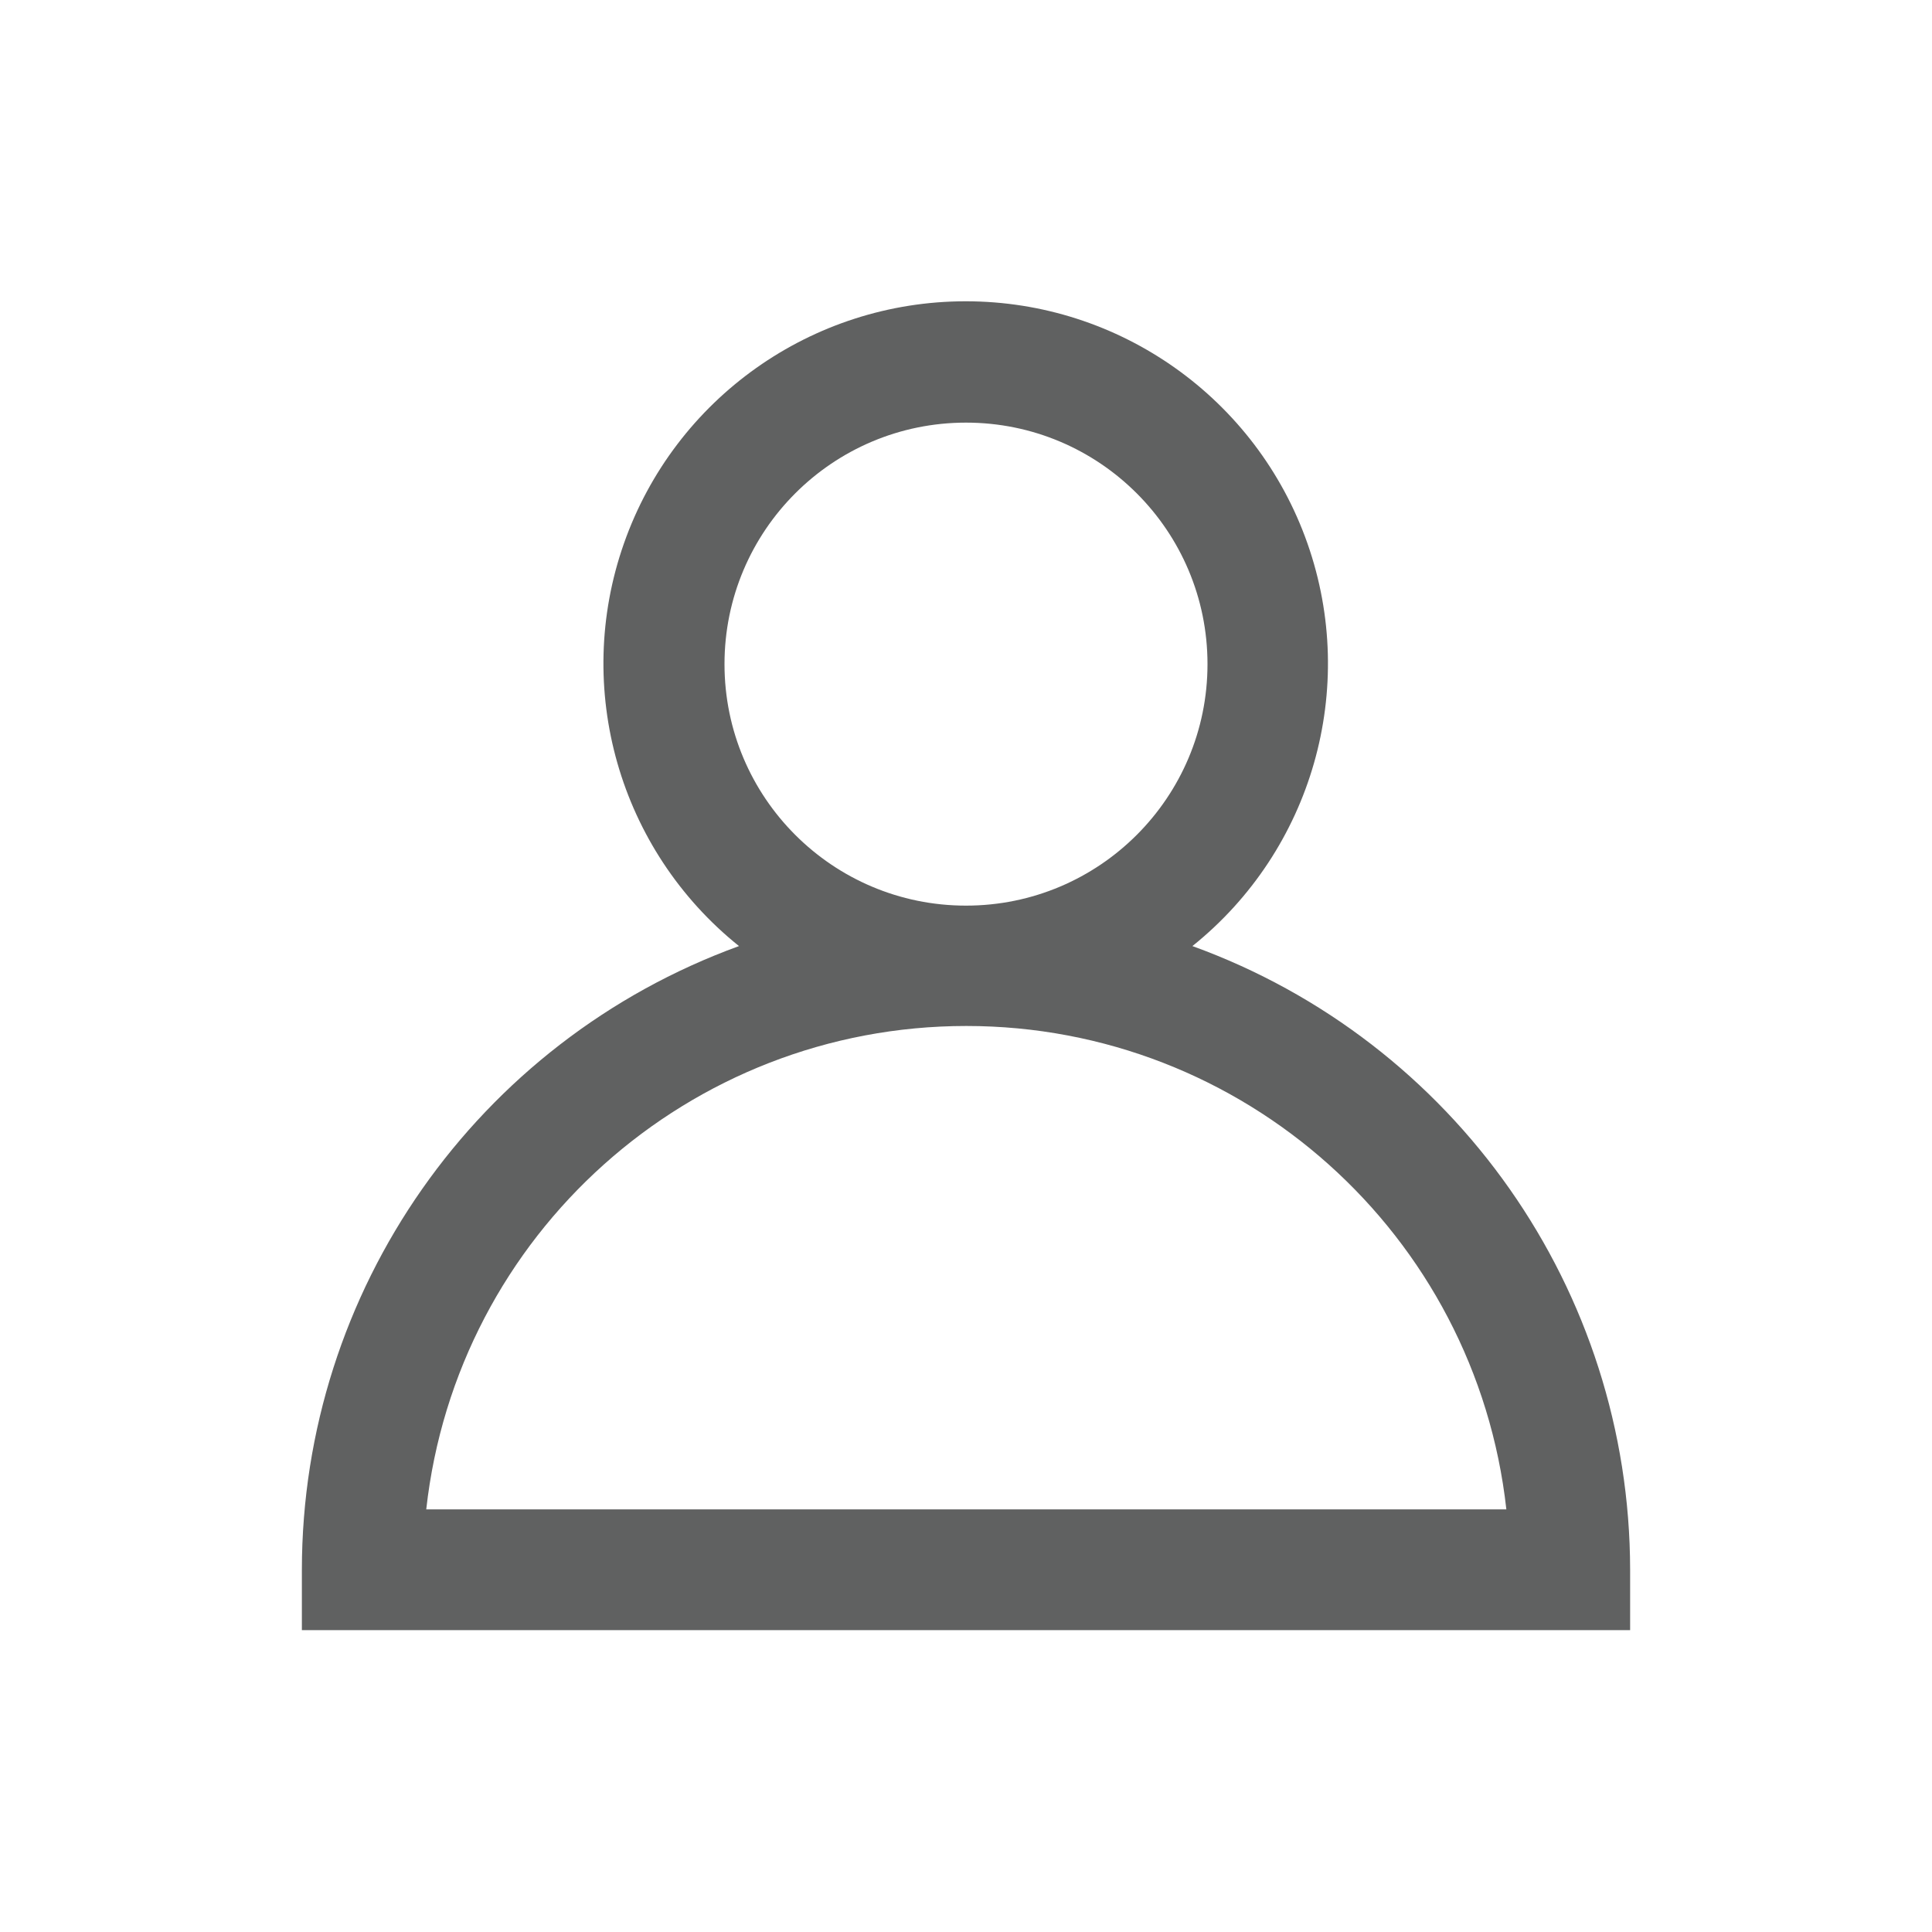
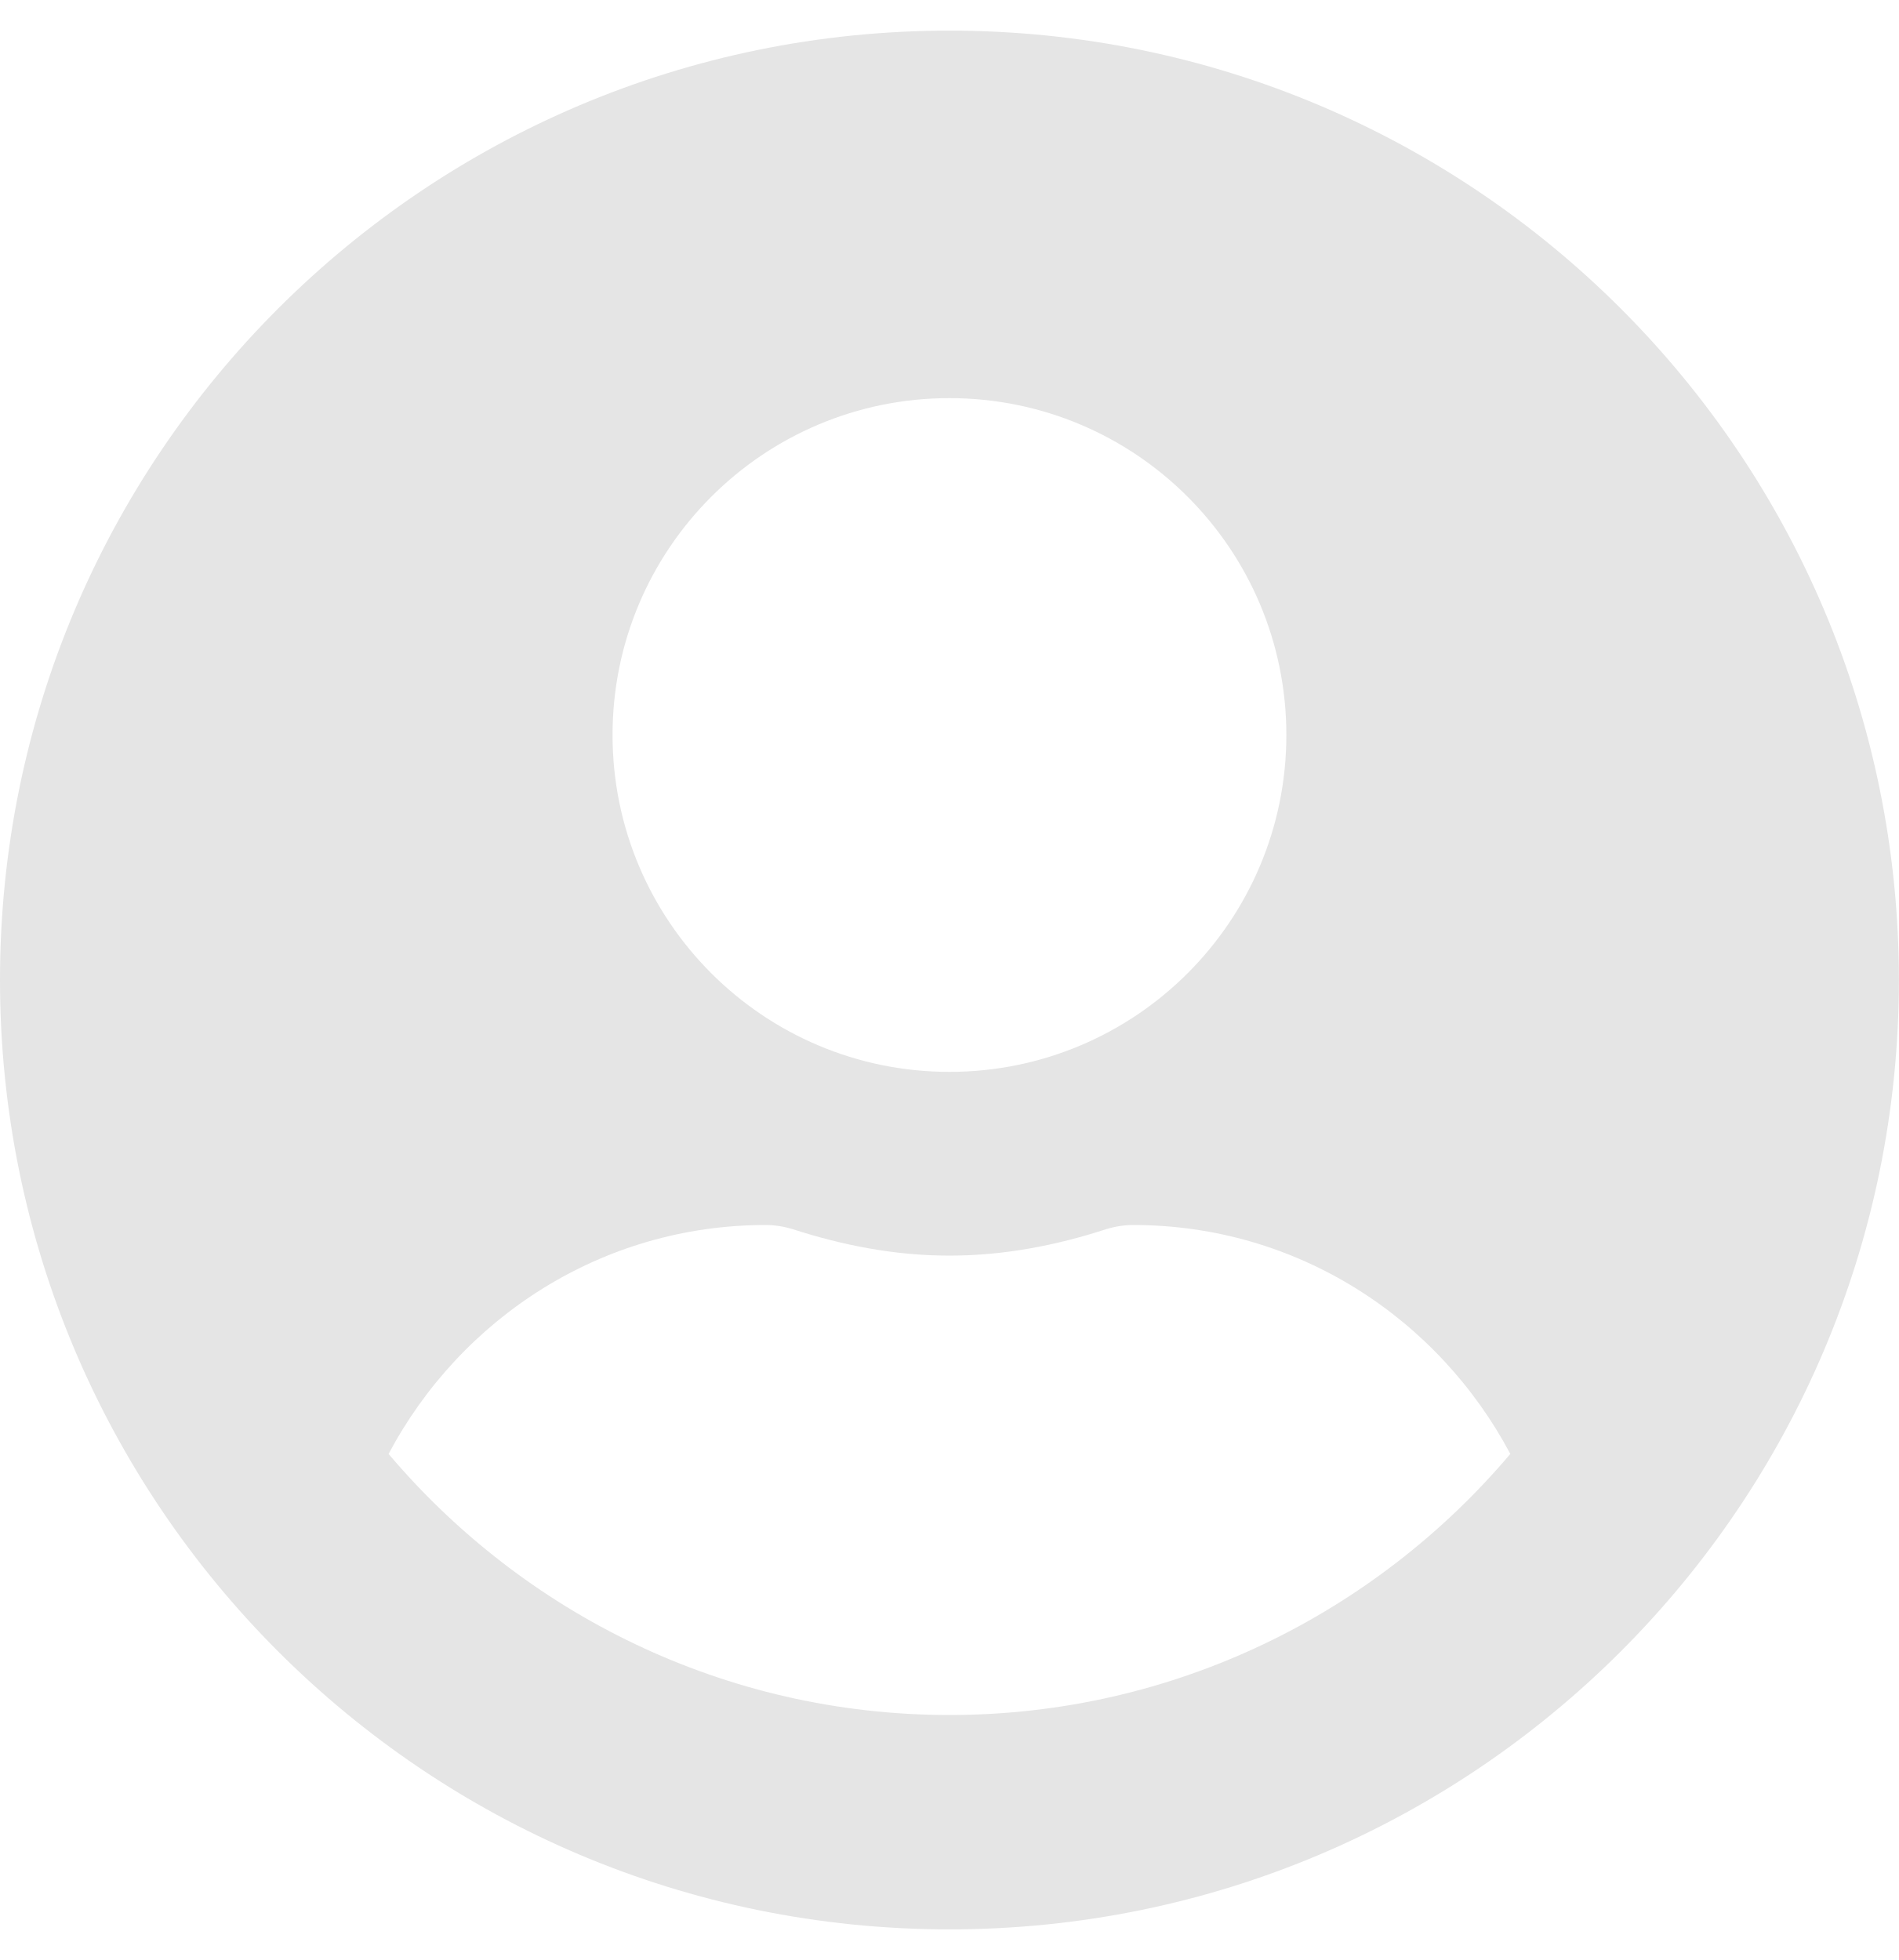
- <svg xmlns="http://www.w3.org/2000/svg" viewBox="0 0 32 32">
-   <defs>
-     <style>.cls-1{fill:#606161;}</style>
-   </defs>
-   <g data-name="Layer 7" id="Layer_7">
-     <path class="cls-1" d="M19.75,15.67a6,6,0,1,0-7.51,0A11,11,0,0,0,5,26v1H27V26A11,11,0,0,0,19.75,15.67ZM12,11a4,4,0,1,1,4,4A4,4,0,0,1,12,11ZM7.06,25a9,9,0,0,1,17.89,0Z" />
-   </g>
+ <svg xmlns="http://www.w3.org/2000/svg" aria-hidden="true" data-prefix="fas" data-icon="user-circle" class="svg-inline--fa fa-user-circle fa-w-16" viewBox="0 0 496 512">
+   <path fill="#e5e5e5" d="M248 8C111 8 0 119 0 256s111 248 248 248 248-111 248-248S385 8 248 8zm0 96c48.6 0 88 39.4 88 88s-39.4 88-88 88-88-39.4-88-88 39.4-88 88-88zm0 344c-58.7 0-111.3-26.6-146.5-68.2 18.8-35.4 55.6-59.8 98.5-59.8 2.4 0 4.8.4 7.1 1.1 13 4.2 26.6 6.9 40.9 6.9 14.3 0 28-2.7 40.9-6.9 2.3-.7 4.7-1.1 7.1-1.1 42.9 0 79.7 24.4 98.5 59.8C359.3 421.4 306.7 448 248 448z" />
</svg>
